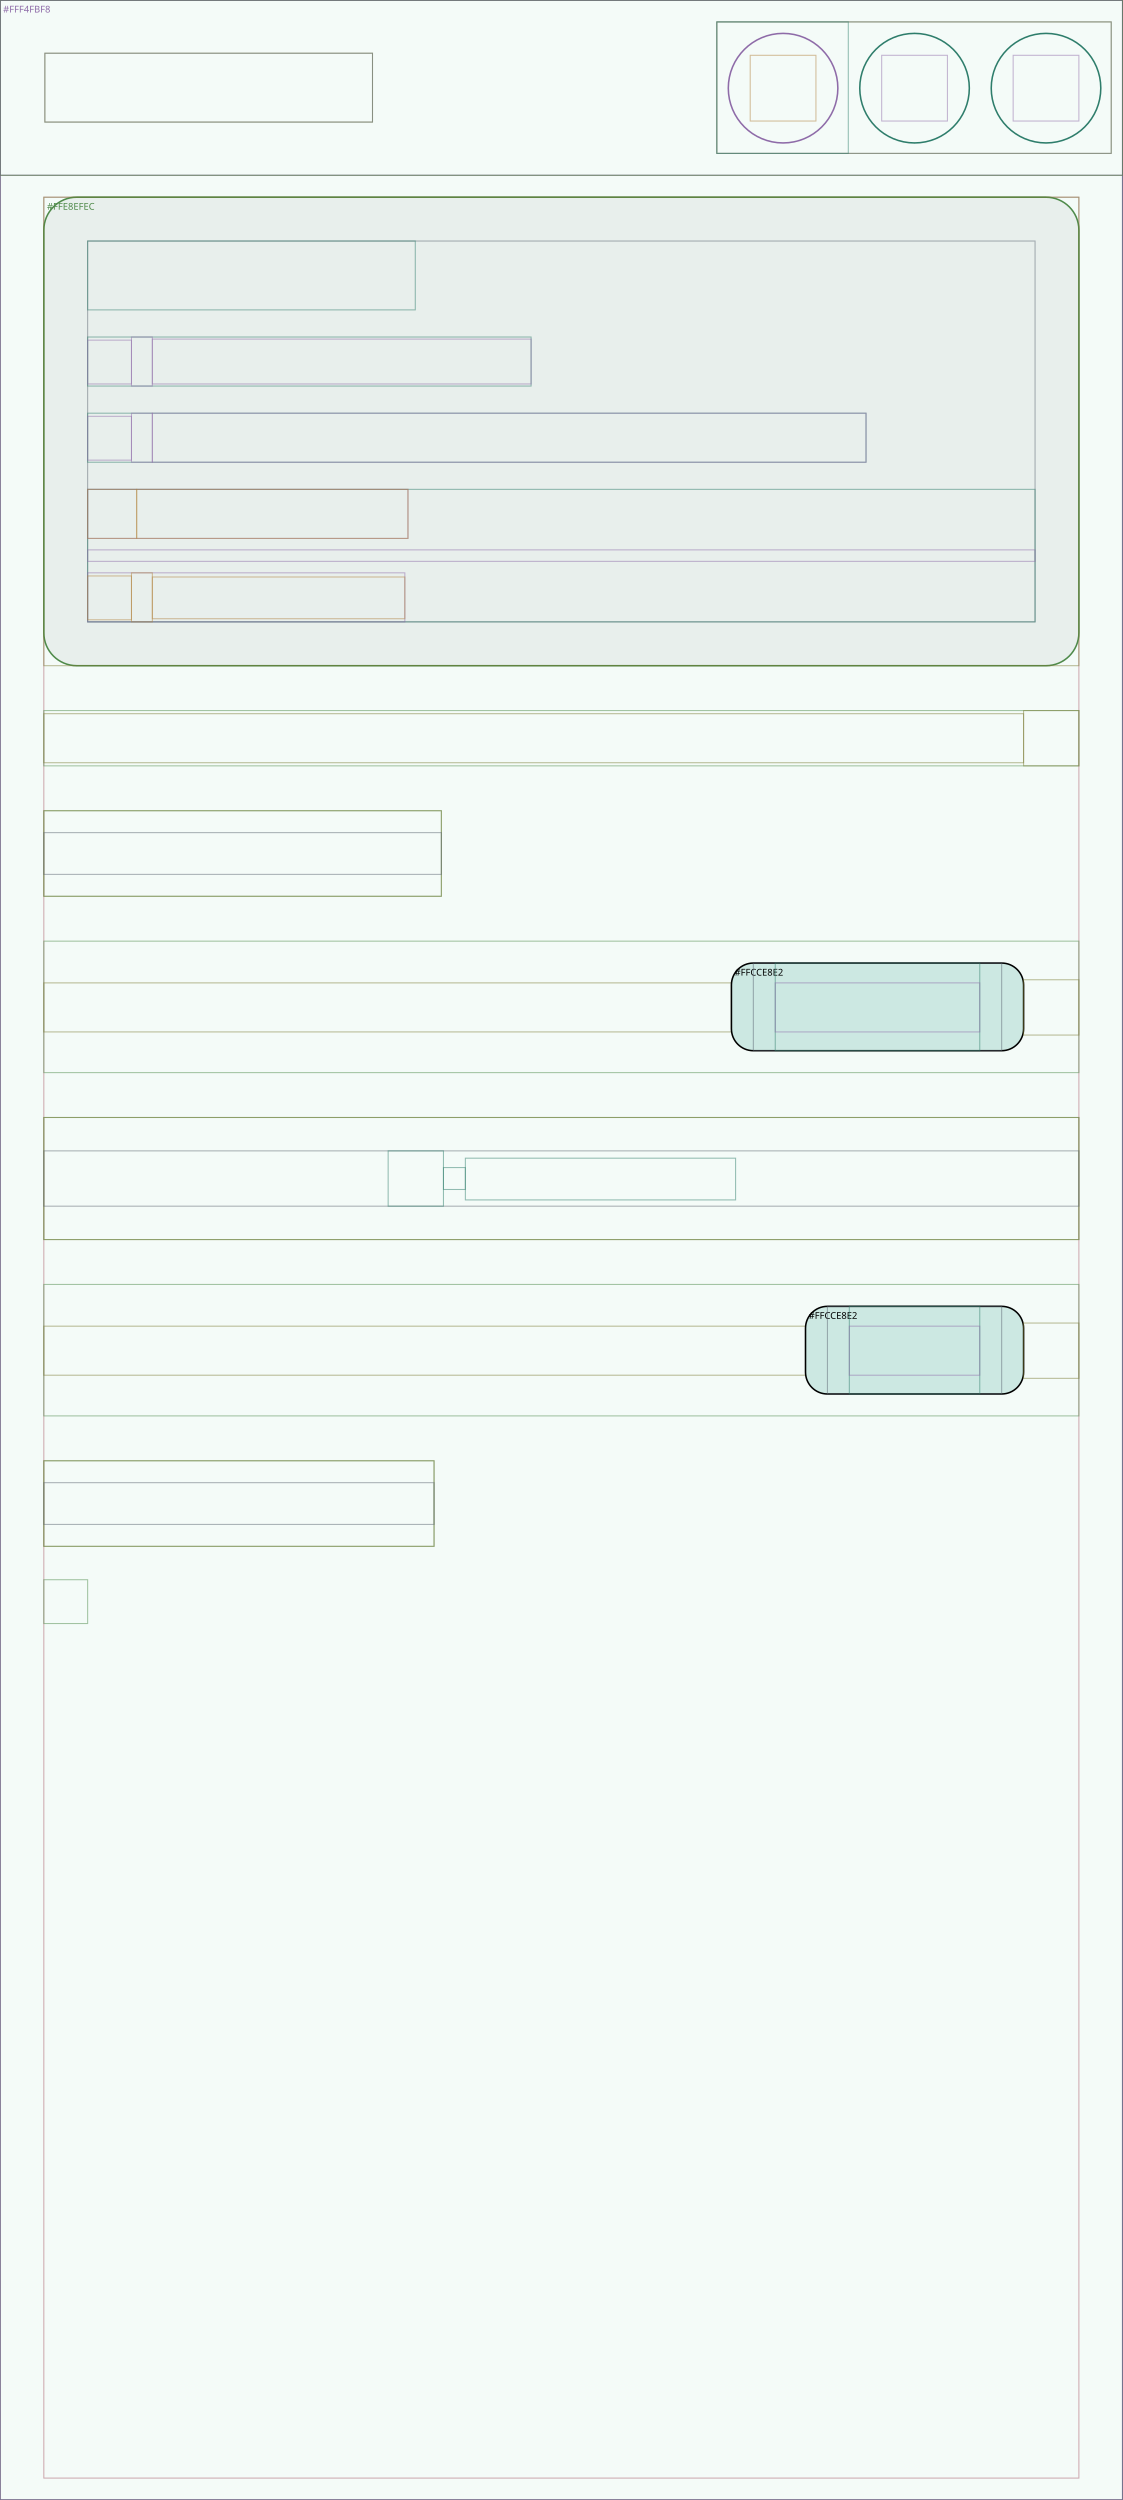
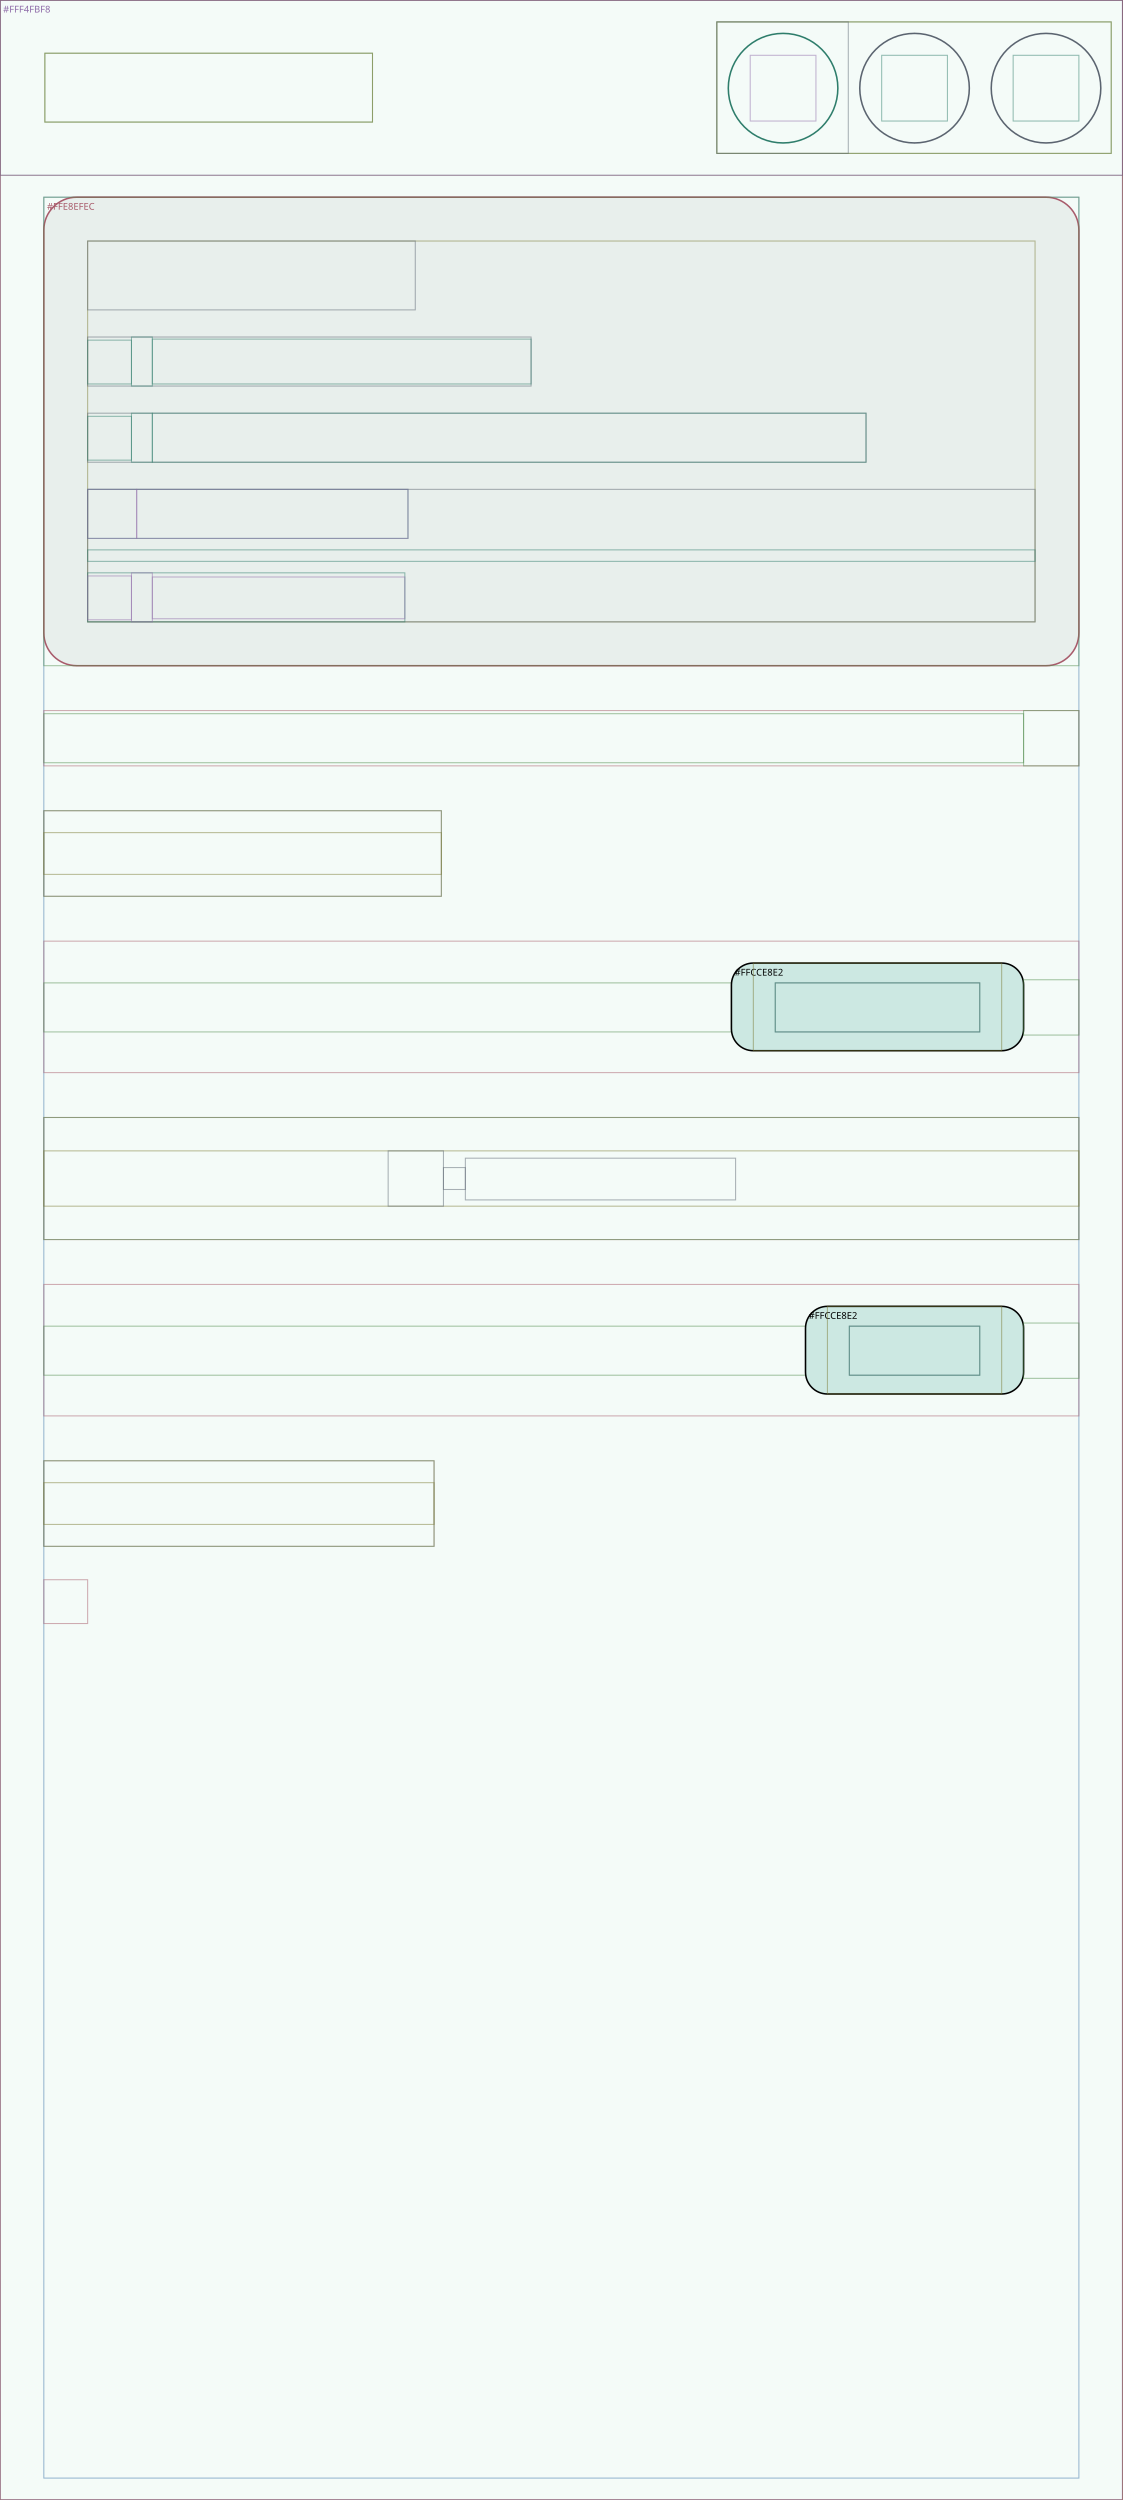
<svg xmlns="http://www.w3.org/2000/svg" viewBox="0 0 1076 2396" width="1076" height="2396" role="img" aria-label="Device/LowBattery layout wireframe">
  <rect width="1076" height="2396" fill="#ffffff" />
  <g>
    <rect x="0" y="0" width="1076" height="2396" fill="none" fill-opacity="0" stroke="#5B6470" stroke-width="1" stroke-opacity="0.5" />
  </g>
  <g>
    <rect x="0" y="0" width="1076" height="2396" fill="none" fill-opacity="0" stroke="#2E7D6B" stroke-width="1" stroke-opacity="0.5" />
  </g>
  <g>
    <rect x="0" y="0" width="1076" height="2396" fill="#F4FBF8" fill-opacity="1" stroke="#8E6BA8" stroke-width="1.5" stroke-opacity="1" />
    <text x="3" y="12" font-family="system-ui, sans-serif" font-size="9" fill="#8E6BA8">#FFF4FBF8</text>
  </g>
  <g>
    <rect x="0" y="0" width="1076" height="2396" fill="none" fill-opacity="0" stroke="#B0813B" stroke-width="1" stroke-opacity="0.5" />
  </g>
  <g>
-     <rect x="0" y="0" width="1076" height="2396" fill="none" fill-opacity="0" stroke="#3B72A8" stroke-width="1" stroke-opacity="0.5" />
-   </g>
-   <g>
-     <rect x="42" y="189" width="992" height="2186" fill="none" fill-opacity="0" stroke="#A85B6B" stroke-width="1" stroke-opacity="0.5" />
-   </g>
-   <g>
-     <path d="M73.5,189 H1002.5 A31.5,31.5 0 0 1 1034,220.5 V606.5 A31.5,31.5 0 0 1 1002.5,638 H73.5 A31.5,31.5 0 0 1 42,606.5 V220.5 A31.5,31.5 0 0 1 73.5,189 Z" fill="#E8EFEC" fill-opacity="1" stroke="#4F8A4A" stroke-width="1.5" stroke-opacity="1" />
-     <text x="45" y="201" font-family="system-ui, sans-serif" font-size="9" fill="#4F8A4A">#FFE8EFEC</text>
-   </g>
-   <g>
-     <rect x="42" y="189" width="992" height="449" fill="none" fill-opacity="0" stroke="#7A7A33" stroke-width="1" stroke-opacity="0.5" />
-   </g>
-   <g>
-     <rect x="84" y="231" width="908" height="365" fill="none" fill-opacity="0" stroke="#5B6470" stroke-width="1" stroke-opacity="0.5" />
-   </g>
-   <g>
-     <rect x="84" y="231" width="314" height="66" fill="none" fill-opacity="0" stroke="#2E7D6B" stroke-width="1" stroke-opacity="0.5" />
-   </g>
-   <g>
-     <rect x="84" y="323" width="425" height="47" fill="none" fill-opacity="0" stroke="#2E7D6B" stroke-width="1" stroke-opacity="0.5" />
-   </g>
-   <g>
-     <rect x="84" y="326" width="42" height="42" fill="none" fill-opacity="0" stroke="#8E6BA8" stroke-width="1" stroke-opacity="0.5" />
-   </g>
-   <g>
-     <rect x="126" y="323" width="20" height="47" fill="none" fill-opacity="0" stroke="#8E6BA8" stroke-width="1" stroke-opacity="0.5" />
-   </g>
-   <g>
-     <rect x="146" y="325" width="363" height="43" fill="none" fill-opacity="0" stroke="#8E6BA8" stroke-width="1" stroke-opacity="0.5" />
-   </g>
-   <g>
-     <rect x="84" y="396" width="746" height="47" fill="none" fill-opacity="0" stroke="#2E7D6B" stroke-width="1" stroke-opacity="0.5" />
-   </g>
-   <g>
-     <rect x="84" y="399" width="42" height="42" fill="none" fill-opacity="0" stroke="#8E6BA8" stroke-width="1" stroke-opacity="0.5" />
-   </g>
-   <g>
-     <rect x="126" y="396" width="20" height="47" fill="none" fill-opacity="0" stroke="#8E6BA8" stroke-width="1" stroke-opacity="0.5" />
-   </g>
-   <g>
-     <rect x="146" y="396" width="684" height="47" fill="none" fill-opacity="0" stroke="#8E6BA8" stroke-width="1" stroke-opacity="0.5" />
-   </g>
-   <g>
-     <rect x="84" y="469" width="908" height="127" fill="none" fill-opacity="0" stroke="#2E7D6B" stroke-width="1" stroke-opacity="0.5" />
-   </g>
-   <g>
-     <rect x="84" y="469" width="307" height="47" fill="none" fill-opacity="0" stroke="#8E6BA8" stroke-width="1" stroke-opacity="0.5" />
-   </g>
-   <g>
-     <rect x="84" y="469" width="47" height="47" fill="none" fill-opacity="0" stroke="#B0813B" stroke-width="1" stroke-opacity="0.5" />
-   </g>
-   <g>
-     <rect x="131" y="469" width="260" height="47" fill="none" fill-opacity="0" stroke="#B0813B" stroke-width="1" stroke-opacity="0.5" />
-   </g>
-   <g>
-     <rect x="84" y="527" width="908" height="11" fill="none" fill-opacity="0" stroke="#8E6BA8" stroke-width="1" stroke-opacity="0.5" />
-   </g>
-   <g>
-     <rect x="84" y="549" width="304" height="47" fill="none" fill-opacity="0" stroke="#8E6BA8" stroke-width="1" stroke-opacity="0.5" />
-   </g>
-   <g>
-     <rect x="84" y="552" width="42" height="42" fill="none" fill-opacity="0" stroke="#B0813B" stroke-width="1" stroke-opacity="0.5" />
-   </g>
-   <g>
-     <rect x="126" y="549" width="20" height="47" fill="none" fill-opacity="0" stroke="#B0813B" stroke-width="1" stroke-opacity="0.5" />
-   </g>
-   <g>
-     <rect x="146" y="553" width="242" height="40" fill="none" fill-opacity="0" stroke="#B0813B" stroke-width="1" stroke-opacity="0.5" />
-   </g>
-   <g>
-     <rect x="42" y="681" width="992" height="53" fill="none" fill-opacity="0" stroke="#4F8A4A" stroke-width="1" stroke-opacity="0.5" />
-   </g>
-   <g>
-     <rect x="42" y="684" width="939" height="47" fill="none" fill-opacity="0" stroke="#7A7A33" stroke-width="1" stroke-opacity="0.5" />
-   </g>
-   <g>
-     <rect x="981" y="681" width="53" height="53" fill="none" fill-opacity="0" stroke="#7A7A33" stroke-width="1" stroke-opacity="0.5" />
+     <rect x="42" y="189" width="992" height="2186" fill="none" fill-opacity="0" stroke="#3B72A8" stroke-width="1" stroke-opacity="0.5" />
+   </g>
+   <g>
+     <path d="M73.5,189 H1002.5 A31.5,31.5 0 0 1 1034,220.5 V606.5 A31.5,31.5 0 0 1 1002.5,638 H73.5 A31.5,31.5 0 0 1 42,606.5 V220.5 A31.5,31.5 0 0 1 73.5,189 Z" fill="#E8EFEC" fill-opacity="1" stroke="#A85B6B" stroke-width="1.5" stroke-opacity="1" />
+     <text x="45" y="201" font-family="system-ui, sans-serif" font-size="9" fill="#A85B6B">#FFE8EFEC</text>
+   </g>
+   <g>
+     <rect x="42" y="189" width="992" height="449" fill="none" fill-opacity="0" stroke="#4F8A4A" stroke-width="1" stroke-opacity="0.5" />
+   </g>
+   <g>
+     <rect x="84" y="231" width="908" height="365" fill="none" fill-opacity="0" stroke="#7A7A33" stroke-width="1" stroke-opacity="0.5" />
+   </g>
+   <g>
+     <rect x="84" y="231" width="314" height="66" fill="none" fill-opacity="0" stroke="#5B6470" stroke-width="1" stroke-opacity="0.5" />
+   </g>
+   <g>
+     <rect x="84" y="323" width="425" height="47" fill="none" fill-opacity="0" stroke="#5B6470" stroke-width="1" stroke-opacity="0.5" />
+   </g>
+   <g>
+     <rect x="84" y="326" width="42" height="42" fill="none" fill-opacity="0" stroke="#2E7D6B" stroke-width="1" stroke-opacity="0.5" />
+   </g>
+   <g>
+     <rect x="126" y="323" width="20" height="47" fill="none" fill-opacity="0" stroke="#2E7D6B" stroke-width="1" stroke-opacity="0.5" />
+   </g>
+   <g>
+     <rect x="146" y="325" width="363" height="43" fill="none" fill-opacity="0" stroke="#2E7D6B" stroke-width="1" stroke-opacity="0.5" />
+   </g>
+   <g>
+     <rect x="84" y="396" width="746" height="47" fill="none" fill-opacity="0" stroke="#5B6470" stroke-width="1" stroke-opacity="0.5" />
+   </g>
+   <g>
+     <rect x="84" y="399" width="42" height="42" fill="none" fill-opacity="0" stroke="#2E7D6B" stroke-width="1" stroke-opacity="0.5" />
+   </g>
+   <g>
+     <rect x="126" y="396" width="20" height="47" fill="none" fill-opacity="0" stroke="#2E7D6B" stroke-width="1" stroke-opacity="0.5" />
+   </g>
+   <g>
+     <rect x="146" y="396" width="684" height="47" fill="none" fill-opacity="0" stroke="#2E7D6B" stroke-width="1" stroke-opacity="0.5" />
+   </g>
+   <g>
+     <rect x="84" y="469" width="908" height="127" fill="none" fill-opacity="0" stroke="#5B6470" stroke-width="1" stroke-opacity="0.5" />
+   </g>
+   <g>
+     <rect x="84" y="469" width="307" height="47" fill="none" fill-opacity="0" stroke="#2E7D6B" stroke-width="1" stroke-opacity="0.5" />
+   </g>
+   <g>
+     <rect x="84" y="469" width="47" height="47" fill="none" fill-opacity="0" stroke="#8E6BA8" stroke-width="1" stroke-opacity="0.5" />
+   </g>
+   <g>
+     <rect x="131" y="469" width="260" height="47" fill="none" fill-opacity="0" stroke="#8E6BA8" stroke-width="1" stroke-opacity="0.5" />
+   </g>
+   <g>
+     <rect x="84" y="527" width="908" height="11" fill="none" fill-opacity="0" stroke="#2E7D6B" stroke-width="1" stroke-opacity="0.5" />
+   </g>
+   <g>
+     <rect x="84" y="549" width="304" height="47" fill="none" fill-opacity="0" stroke="#2E7D6B" stroke-width="1" stroke-opacity="0.5" />
+   </g>
+   <g>
+     <rect x="84" y="552" width="42" height="42" fill="none" fill-opacity="0" stroke="#8E6BA8" stroke-width="1" stroke-opacity="0.5" />
+   </g>
+   <g>
+     <rect x="126" y="549" width="20" height="47" fill="none" fill-opacity="0" stroke="#8E6BA8" stroke-width="1" stroke-opacity="0.5" />
+   </g>
+   <g>
+     <rect x="146" y="553" width="242" height="40" fill="none" fill-opacity="0" stroke="#8E6BA8" stroke-width="1" stroke-opacity="0.5" />
+   </g>
+   <g>
+     <rect x="42" y="681" width="992" height="53" fill="none" fill-opacity="0" stroke="#A85B6B" stroke-width="1" stroke-opacity="0.5" />
+   </g>
+   <g>
+     <rect x="42" y="684" width="939" height="47" fill="none" fill-opacity="0" stroke="#4F8A4A" stroke-width="1" stroke-opacity="0.5" />
+   </g>
+   <g>
+     <rect x="981" y="681" width="53" height="53" fill="none" fill-opacity="0" stroke="#4F8A4A" stroke-width="1" stroke-opacity="0.5" />
+   </g>
+   <g>
+     <rect x="42" y="777" width="381" height="82" fill="none" fill-opacity="0" stroke="#A85B6B" stroke-width="1" stroke-opacity="0.5" />
  </g>
  <g>
    <rect x="42" y="777" width="381" height="82" fill="none" fill-opacity="0" stroke="#4F8A4A" stroke-width="1" stroke-opacity="0.5" />
  </g>
  <g>
-     <rect x="42" y="777" width="381" height="82" fill="none" fill-opacity="0" stroke="#7A7A33" stroke-width="1" stroke-opacity="0.5" />
-   </g>
-   <g>
-     <rect x="42" y="798" width="381" height="40" fill="none" fill-opacity="0" stroke="#5B6470" stroke-width="1" stroke-opacity="0.5" />
-   </g>
-   <g>
-     <rect x="42" y="902" width="992" height="126" fill="none" fill-opacity="0" stroke="#4F8A4A" stroke-width="1" stroke-opacity="0.5" />
-   </g>
-   <g>
-     <rect x="42" y="942" width="659" height="47" fill="none" fill-opacity="0" stroke="#7A7A33" stroke-width="1" stroke-opacity="0.5" />
+     <rect x="42" y="798" width="381" height="40" fill="none" fill-opacity="0" stroke="#7A7A33" stroke-width="1" stroke-opacity="0.5" />
+   </g>
+   <g>
+     <rect x="42" y="902" width="992" height="126" fill="none" fill-opacity="0" stroke="#A85B6B" stroke-width="1" stroke-opacity="0.5" />
+   </g>
+   <g>
+     <rect x="42" y="942" width="659" height="47" fill="none" fill-opacity="0" stroke="#4F8A4A" stroke-width="1" stroke-opacity="0.5" />
  </g>
  <g>
    <path d="M722,923 H960 A21,21 0 0 1 981,944 V986 A21,21 0 0 1 960,1007 H722 A21,21 0 0 1 701,986 V944 A21,21 0 0 1 722,923 Z" fill="#CCE8E2" fill-opacity="1" stroke="#000000" stroke-width="1.5" stroke-opacity="1" />
    <text x="704" y="935" font-family="system-ui, sans-serif" font-size="9" fill="#000000">#FFCCE8E2</text>
  </g>
  <g>
-     <rect x="722" y="923" width="238" height="84" fill="none" fill-opacity="0" stroke="#5B6470" stroke-width="1" stroke-opacity="0.5" />
-   </g>
-   <g>
-     <rect x="743" y="923" width="196" height="84" fill="none" fill-opacity="0" stroke="#2E7D6B" stroke-width="1" stroke-opacity="0.5" />
-   </g>
-   <g>
-     <rect x="743" y="942" width="196" height="47" fill="none" fill-opacity="0" stroke="#8E6BA8" stroke-width="1" stroke-opacity="0.5" />
-   </g>
-   <g>
-     <rect x="981" y="939" width="53" height="53" fill="none" fill-opacity="0" stroke="#7A7A33" stroke-width="1" stroke-opacity="0.5" />
+     <rect x="722" y="923" width="238" height="84" fill="none" fill-opacity="0" stroke="#7A7A33" stroke-width="1" stroke-opacity="0.5" />
+   </g>
+   <g>
+     <rect x="743" y="942" width="196" height="47" fill="none" fill-opacity="0" stroke="#5B6470" stroke-width="1" stroke-opacity="0.5" />
+   </g>
+   <g>
+     <rect x="743" y="942" width="196" height="47" fill="none" fill-opacity="0" stroke="#2E7D6B" stroke-width="1" stroke-opacity="0.5" />
+   </g>
+   <g>
+     <rect x="981" y="939" width="53" height="53" fill="none" fill-opacity="0" stroke="#4F8A4A" stroke-width="1" stroke-opacity="0.5" />
+   </g>
+   <g>
+     <rect x="42" y="1071" width="992" height="117" fill="none" fill-opacity="0" stroke="#A85B6B" stroke-width="1" stroke-opacity="0.5" />
  </g>
  <g>
    <rect x="42" y="1071" width="992" height="117" fill="none" fill-opacity="0" stroke="#4F8A4A" stroke-width="1" stroke-opacity="0.5" />
  </g>
  <g>
-     <rect x="42" y="1071" width="992" height="117" fill="none" fill-opacity="0" stroke="#7A7A33" stroke-width="1" stroke-opacity="0.5" />
-   </g>
-   <g>
-     <rect x="42" y="1103" width="992" height="53" fill="none" fill-opacity="0" stroke="#5B6470" stroke-width="1" stroke-opacity="0.5" />
-   </g>
-   <g>
-     <rect x="372" y="1103" width="53" height="53" fill="none" fill-opacity="0" stroke="#2E7D6B" stroke-width="1" stroke-opacity="0.5" />
-   </g>
-   <g>
-     <rect x="425" y="1119" width="21" height="21" fill="none" fill-opacity="0" stroke="#2E7D6B" stroke-width="1" stroke-opacity="0.5" />
-   </g>
-   <g>
-     <rect x="446" y="1110" width="259" height="40" fill="none" fill-opacity="0" stroke="#2E7D6B" stroke-width="1" stroke-opacity="0.5" />
-   </g>
-   <g>
-     <rect x="42" y="1231" width="992" height="126" fill="none" fill-opacity="0" stroke="#4F8A4A" stroke-width="1" stroke-opacity="0.5" />
-   </g>
-   <g>
-     <rect x="42" y="1271" width="730" height="47" fill="none" fill-opacity="0" stroke="#7A7A33" stroke-width="1" stroke-opacity="0.5" />
+     <rect x="42" y="1103" width="992" height="53" fill="none" fill-opacity="0" stroke="#7A7A33" stroke-width="1" stroke-opacity="0.5" />
+   </g>
+   <g>
+     <rect x="372" y="1103" width="53" height="53" fill="none" fill-opacity="0" stroke="#5B6470" stroke-width="1" stroke-opacity="0.5" />
+   </g>
+   <g>
+     <rect x="425" y="1119" width="21" height="21" fill="none" fill-opacity="0" stroke="#5B6470" stroke-width="1" stroke-opacity="0.5" />
+   </g>
+   <g>
+     <rect x="446" y="1110" width="259" height="40" fill="none" fill-opacity="0" stroke="#5B6470" stroke-width="1" stroke-opacity="0.5" />
+   </g>
+   <g>
+     <rect x="42" y="1231" width="992" height="126" fill="none" fill-opacity="0" stroke="#A85B6B" stroke-width="1" stroke-opacity="0.5" />
+   </g>
+   <g>
+     <rect x="42" y="1271" width="730" height="47" fill="none" fill-opacity="0" stroke="#4F8A4A" stroke-width="1" stroke-opacity="0.5" />
  </g>
  <g>
    <path d="M793,1252 H960 A21,21 0 0 1 981,1273 V1315 A21,21 0 0 1 960,1336 H793 A21,21 0 0 1 772,1315 V1273 A21,21 0 0 1 793,1252 Z" fill="#CCE8E2" fill-opacity="1" stroke="#000000" stroke-width="1.5" stroke-opacity="1" />
    <text x="775" y="1264" font-family="system-ui, sans-serif" font-size="9" fill="#000000">#FFCCE8E2</text>
  </g>
  <g>
-     <rect x="793" y="1252" width="167" height="84" fill="none" fill-opacity="0" stroke="#5B6470" stroke-width="1" stroke-opacity="0.5" />
-   </g>
-   <g>
-     <rect x="814" y="1252" width="125" height="84" fill="none" fill-opacity="0" stroke="#2E7D6B" stroke-width="1" stroke-opacity="0.5" />
-   </g>
-   <g>
-     <rect x="814" y="1271" width="125" height="47" fill="none" fill-opacity="0" stroke="#8E6BA8" stroke-width="1" stroke-opacity="0.5" />
-   </g>
-   <g>
-     <rect x="981" y="1268" width="53" height="53" fill="none" fill-opacity="0" stroke="#7A7A33" stroke-width="1" stroke-opacity="0.5" />
+     <rect x="793" y="1252" width="167" height="84" fill="none" fill-opacity="0" stroke="#7A7A33" stroke-width="1" stroke-opacity="0.5" />
+   </g>
+   <g>
+     <rect x="814" y="1271" width="125" height="47" fill="none" fill-opacity="0" stroke="#5B6470" stroke-width="1" stroke-opacity="0.5" />
+   </g>
+   <g>
+     <rect x="814" y="1271" width="125" height="47" fill="none" fill-opacity="0" stroke="#2E7D6B" stroke-width="1" stroke-opacity="0.5" />
+   </g>
+   <g>
+     <rect x="981" y="1268" width="53" height="53" fill="none" fill-opacity="0" stroke="#4F8A4A" stroke-width="1" stroke-opacity="0.5" />
+   </g>
+   <g>
+     <rect x="42" y="1400" width="374" height="82" fill="none" fill-opacity="0" stroke="#A85B6B" stroke-width="1" stroke-opacity="0.5" />
  </g>
  <g>
    <rect x="42" y="1400" width="374" height="82" fill="none" fill-opacity="0" stroke="#4F8A4A" stroke-width="1" stroke-opacity="0.5" />
  </g>
  <g>
-     <rect x="42" y="1400" width="374" height="82" fill="none" fill-opacity="0" stroke="#7A7A33" stroke-width="1" stroke-opacity="0.5" />
-   </g>
-   <g>
-     <rect x="42" y="1421" width="374" height="40" fill="none" fill-opacity="0" stroke="#5B6470" stroke-width="1" stroke-opacity="0.5" />
-   </g>
-   <g>
-     <rect x="42" y="1514" width="42" height="42" fill="none" fill-opacity="0" stroke="#4F8A4A" stroke-width="1" stroke-opacity="0.5" />
+     <rect x="42" y="1421" width="374" height="40" fill="none" fill-opacity="0" stroke="#7A7A33" stroke-width="1" stroke-opacity="0.5" />
+   </g>
+   <g>
+     <rect x="42" y="1514" width="42" height="42" fill="none" fill-opacity="0" stroke="#A85B6B" stroke-width="1" stroke-opacity="0.5" />
  </g>
  <g>
    <rect x="0" y="0" width="1076" height="168" fill="none" fill-opacity="0" stroke="#3B72A8" stroke-width="1" stroke-opacity="0.5" />
  </g>
  <g>
    <rect x="0" y="0" width="1076" height="168" fill="none" fill-opacity="0" stroke="#A85B6B" stroke-width="1" stroke-opacity="0.5" />
  </g>
  <g>
-     <rect x="0" y="0" width="1076" height="168" fill="none" fill-opacity="0" stroke="#4F8A4A" stroke-width="1" stroke-opacity="0.5" />
+     <rect x="43" y="51" width="314" height="66" fill="none" fill-opacity="0" stroke="#4F8A4A" stroke-width="1" stroke-opacity="0.5" />
  </g>
  <g>
    <rect x="43" y="51" width="314" height="66" fill="none" fill-opacity="0" stroke="#7A7A33" stroke-width="1" stroke-opacity="0.5" />
  </g>
  <g>
-     <rect x="43" y="51" width="314" height="66" fill="none" fill-opacity="0" stroke="#5B6470" stroke-width="1" stroke-opacity="0.5" />
+     <rect x="687" y="21" width="378" height="126" fill="none" fill-opacity="0" stroke="#4F8A4A" stroke-width="1" stroke-opacity="0.5" />
  </g>
  <g>
    <rect x="687" y="21" width="378" height="126" fill="none" fill-opacity="0" stroke="#7A7A33" stroke-width="1" stroke-opacity="0.5" />
  </g>
  <g>
-     <rect x="687" y="21" width="378" height="126" fill="none" fill-opacity="0" stroke="#5B6470" stroke-width="1" stroke-opacity="0.5" />
-   </g>
-   <g>
-     <rect x="687" y="21" width="126" height="126" fill="none" fill-opacity="0" stroke="#2E7D6B" stroke-width="1" stroke-opacity="0.5" />
-   </g>
-   <g>
-     <path d="M750.5,32 H750.5 A52.5,52.5 0 0 1 803,84.5 V84.5 A52.5,52.5 0 0 1 750.5,137 H750.5 A52.5,52.5 0 0 1 698,84.5 V84.5 A52.5,52.5 0 0 1 750.5,32 Z" fill="none" fill-opacity="0" stroke="#8E6BA8" stroke-width="1.5" stroke-opacity="1" />
-   </g>
-   <g>
-     <rect x="719" y="53" width="63" height="63" fill="none" fill-opacity="0" stroke="#B0813B" stroke-width="1" stroke-opacity="0.5" />
-   </g>
-   <g>
-     <path d="M876.5,32 H876.5 A52.5,52.5 0 0 1 929,84.5 V84.5 A52.5,52.5 0 0 1 876.5,137 H876.5 A52.5,52.5 0 0 1 824,84.5 V84.5 A52.5,52.5 0 0 1 876.5,32 Z" fill="none" fill-opacity="0" stroke="#2E7D6B" stroke-width="1.5" stroke-opacity="1" />
-   </g>
-   <g>
-     <rect x="845" y="53" width="63" height="63" fill="none" fill-opacity="0" stroke="#8E6BA8" stroke-width="1" stroke-opacity="0.5" />
-   </g>
-   <g>
-     <path d="M1002.5,32 H1002.5 A52.5,52.5 0 0 1 1055,84.5 V84.5 A52.5,52.5 0 0 1 1002.5,137 H1002.5 A52.5,52.5 0 0 1 950,84.5 V84.5 A52.5,52.5 0 0 1 1002.5,32 Z" fill="none" fill-opacity="0" stroke="#2E7D6B" stroke-width="1.5" stroke-opacity="1" />
-   </g>
-   <g>
-     <rect x="971" y="53" width="63" height="63" fill="none" fill-opacity="0" stroke="#8E6BA8" stroke-width="1" stroke-opacity="0.5" />
+     <rect x="687" y="21" width="126" height="126" fill="none" fill-opacity="0" stroke="#5B6470" stroke-width="1" stroke-opacity="0.5" />
+   </g>
+   <g>
+     <path d="M750.5,32 H750.5 A52.5,52.5 0 0 1 803,84.5 V84.5 A52.5,52.5 0 0 1 750.5,137 H750.5 A52.5,52.5 0 0 1 698,84.5 V84.5 A52.5,52.5 0 0 1 750.5,32 Z" fill="none" fill-opacity="0" stroke="#2E7D6B" stroke-width="1.5" stroke-opacity="1" />
+   </g>
+   <g>
+     <rect x="719" y="53" width="63" height="63" fill="none" fill-opacity="0" stroke="#8E6BA8" stroke-width="1" stroke-opacity="0.5" />
+   </g>
+   <g>
+     <path d="M876.5,32 H876.5 A52.5,52.5 0 0 1 929,84.5 V84.5 A52.5,52.5 0 0 1 876.5,137 H876.5 A52.5,52.5 0 0 1 824,84.5 V84.5 A52.5,52.5 0 0 1 876.5,32 Z" fill="none" fill-opacity="0" stroke="#5B6470" stroke-width="1.5" stroke-opacity="1" />
+   </g>
+   <g>
+     <rect x="845" y="53" width="63" height="63" fill="none" fill-opacity="0" stroke="#2E7D6B" stroke-width="1" stroke-opacity="0.5" />
+   </g>
+   <g>
+     <path d="M1002.5,32 H1002.5 A52.5,52.5 0 0 1 1055,84.5 V84.5 A52.5,52.5 0 0 1 1002.5,137 H1002.5 A52.5,52.5 0 0 1 950,84.5 V84.5 A52.5,52.5 0 0 1 1002.5,32 Z" fill="none" fill-opacity="0" stroke="#5B6470" stroke-width="1.5" stroke-opacity="1" />
+   </g>
+   <g>
+     <rect x="971" y="53" width="63" height="63" fill="none" fill-opacity="0" stroke="#2E7D6B" stroke-width="1" stroke-opacity="0.5" />
  </g>
</svg>
